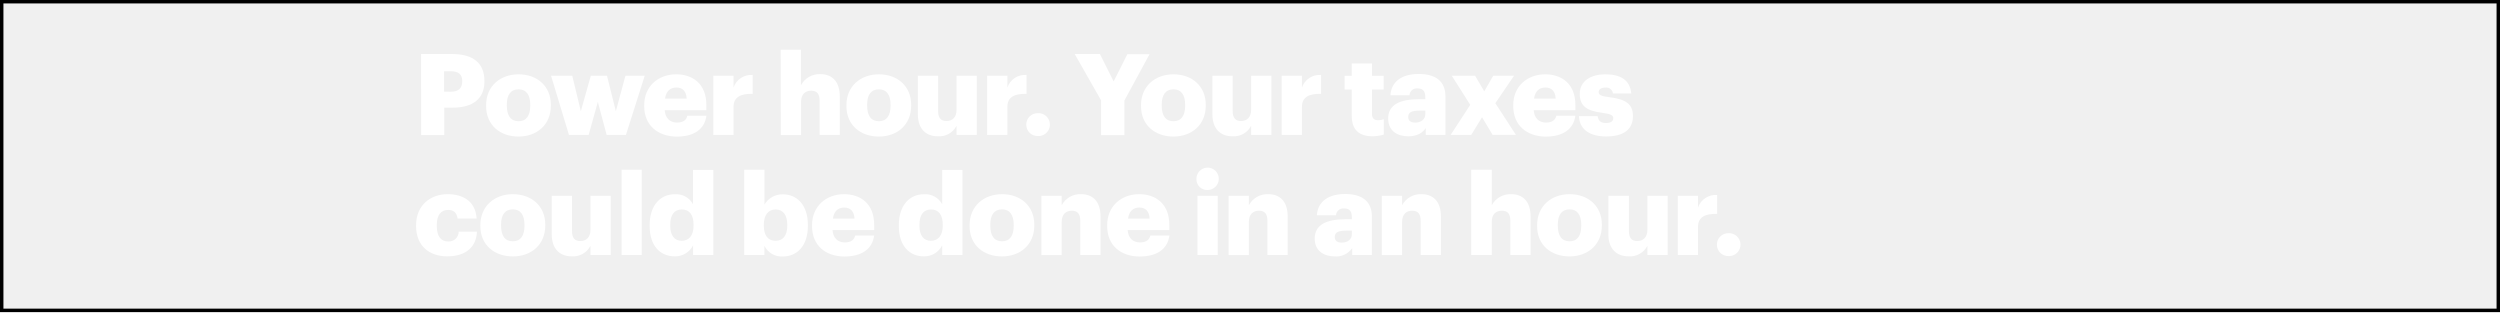
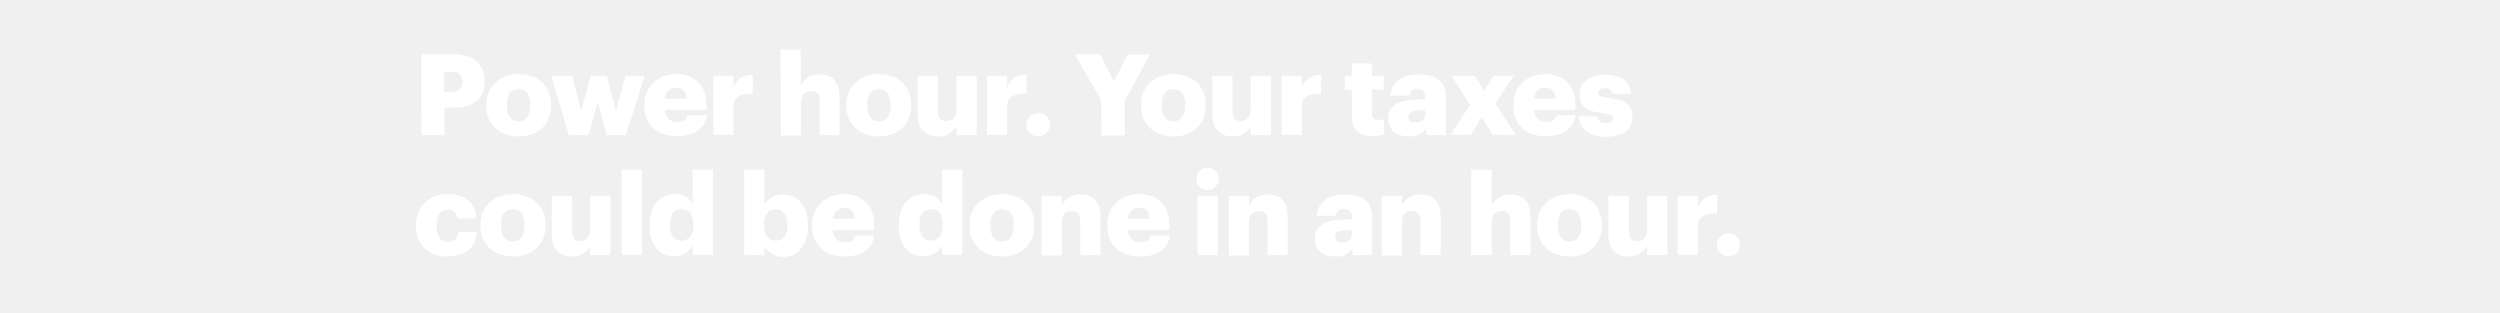
- <svg xmlns="http://www.w3.org/2000/svg" viewBox="0 0 729 91">
-   <g id="Layer_2" data-name="Layer 2">
-     <g id="Layer_23" data-name="Layer 23">
-       <rect x="0.5" y="0.5" width="728" height="90" fill="none" stroke="#000" stroke-miterlimit="10" />
+ <svg xmlns="http://www.w3.org/2000/svg" version="1.1" id="Layer_1" x="0px" y="0px" viewBox="0 0 729 91" style="enable-background:new 0 0 729 91;" xml:space="preserve">
+   <style type="text/css">
+ 	.st0{fill:none;}
+ 	.st1{fill:#FFFFFF;}
+ </style>
+   <g>
+     <g id="Layer_23">
+       <rect class="st0" width="728" height="90" />
    </g>
-     <g id="Power_hour._Your_taxes_could_be_done_in_an_hour." data-name="Power hour. Your taxes could be done in an hour.">
-       <path d="M122.78,15.75h9c6.47,0,9.48,2.87,9.48,7.89v.13c0,4.95-3.34,7.62-9.18,7.62h-2.54v8h-6.73Zm8.68,11c2.18,0,3.33-1,3.33-3v-.13c0-2-1.19-2.84-3.3-2.84h-2v5.94Z" fill="#fff" />
-       <path d="M141.75,30.93v-.26c0-5.55,4.13-9,9.47-9s9.41,3.4,9.41,8.88v.27c0,5.61-4.12,9-9.44,9S141.75,36.51,141.75,30.93Zm12.87-.1v-.26c0-2.9-1.15-4.52-3.4-4.52s-3.43,1.55-3.43,4.45v.27c0,3,1.16,4.58,3.43,4.58S154.62,33.71,154.62,30.83Z" fill="#fff" />
-       <path d="M160.69,22.09h6.18l2.5,10.33,2.91-10.33H177l2.58,10.33,2.8-10.33H188l-5.48,17.26H176.9l-2.57-9.64-2.68,9.64h-5.74Z" fill="#fff" />
-       <path d="M187.85,30.93v-.26c0-5.55,4.13-9,9.34-9,4.72,0,8.78,2.71,8.78,8.92v1.55H193.83c.16,2.27,1.48,3.6,3.59,3.6,2,0,2.78-.9,3-2H206c-.53,3.89-3.53,6.1-8.74,6.1C191.81,39.74,187.85,36.58,187.85,30.93Zm12.38-2.18c-.1-2.08-1.12-3.23-3-3.23s-3,1.15-3.3,3.23Z" fill="#fff" />
-       <path d="M208,22.09h5.9v3.43a5.44,5.44,0,0,1,5.58-3.66v5.51c-3.6-.1-5.58,1-5.58,3.79v8.19H208Z" fill="#fff" />
-       <path d="M227.65,14.5h5.91V24.86a6.09,6.09,0,0,1,5.67-3.24c3.34,0,5.65,2.08,5.65,6.51V39.35H239v-10c0-1.95-.76-2.91-2.47-2.91s-2.94,1.06-2.94,3.27v9.67h-5.91Z" fill="#fff" />
-       <path d="M246.82,30.93v-.26c0-5.55,4.13-9,9.47-9s9.41,3.4,9.41,8.88v.27c0,5.61-4.12,9-9.44,9S246.82,36.51,246.82,30.93Zm12.87-.1v-.26c0-2.9-1.15-4.52-3.4-4.52s-3.43,1.55-3.43,4.45v.27c0,3,1.16,4.58,3.43,4.58S259.69,33.71,259.69,30.83Z" fill="#fff" />
-       <path d="M267.65,33.34V22.09h5.9V32.38c0,1.95.76,2.91,2.45,2.91s2.93-1.06,2.93-3.27V22.09h5.91V39.35h-5.91V36.68a5.66,5.66,0,0,1-5.48,3.06C270.12,39.74,267.65,37.7,267.65,33.34Z" fill="#fff" />
-       <path d="M287.84,22.09h5.91v3.43a5.43,5.43,0,0,1,5.58-3.66v5.51c-3.6-.1-5.58,1-5.58,3.79v8.19h-5.91Z" fill="#fff" />
-       <path d="M299.26,36.38A3.3,3.3,0,0,1,302.63,33a3.34,3.34,0,1,1,0,6.67A3.29,3.29,0,0,1,299.26,36.38Z" fill="#fff" />
-       <path d="M321.07,29.25l-7.69-13.5h7.36l4,8,4-7.95h6.47l-7.33,13.5v10.1h-6.8Z" fill="#fff" />
-       <path d="M332.72,30.93v-.26c0-5.55,4.13-9,9.47-9s9.41,3.4,9.41,8.88v.27c0,5.61-4.13,9-9.44,9S332.72,36.51,332.72,30.93Zm12.87-.1v-.26c0-2.9-1.15-4.52-3.4-4.52s-3.43,1.55-3.43,4.45v.27c0,3,1.16,4.58,3.43,4.58S345.59,33.71,345.59,30.83Z" fill="#fff" />
-       <path d="M353.54,33.34V22.09h5.91V32.38c0,1.95.76,2.91,2.44,2.91s2.94-1.06,2.94-3.27V22.09h5.91V39.35h-5.91V36.68a5.67,5.67,0,0,1-5.48,3.06C356,39.74,353.54,37.7,353.54,33.34Z" fill="#fff" />
-       <path d="M373.74,22.09h5.91v3.43a5.43,5.43,0,0,1,5.57-3.66v5.51c-3.59-.1-5.57,1-5.57,3.79v8.19h-5.91Z" fill="#fff" />
-       <path d="M394.17,33.8V26.11h-2.08v-4h2.08v-3.6h5.9v3.6h3.4v4h-3.4v7.13c0,1.26.63,1.82,1.75,1.82a4.5,4.5,0,0,0,1.69-.3v4.49a12.42,12.42,0,0,1-3.27.49C396.34,39.74,394.17,37.86,394.17,33.8Z" fill="#fff" />
-       <path d="M404.79,34.56c0-4.06,3.43-5.64,9.18-5.64h1.65v-.4c0-1.65-.4-2.74-2.28-2.74a2.12,2.12,0,0,0-2.34,2h-5.55c.26-4.16,3.53-6.21,8.25-6.21s7.79,1.95,7.79,6.54V39.35h-5.74v-2c-.83,1.25-2.34,2.4-5.12,2.4C407.53,39.74,404.79,38.23,404.79,34.56Zm10.83-1.25V32.25h-1.55c-2.38,0-3.44.46-3.44,1.88,0,1,.66,1.62,2.05,1.62C414.36,35.75,415.62,34.79,415.62,33.31Z" fill="#fff" />
-       <path d="M428.72,30.57l-5.38-8.48h6.8l2.67,4.55,2.61-4.55h6.07l-5.45,8,6,9.24h-6.8l-3.07-5.15L429,39.35h-6Z" fill="#fff" />
-       <path d="M441.26,30.93v-.26c0-5.55,4.12-9,9.34-9,4.72,0,8.78,2.71,8.78,8.92v1.55H447.23c.16,2.27,1.48,3.6,3.6,3.6,1.94,0,2.77-.9,3-2h5.55c-.53,3.89-3.54,6.1-8.75,6.1C445.22,39.74,441.26,36.58,441.26,30.93Zm12.37-2.18c-.1-2.08-1.12-3.23-3-3.23s-3,1.15-3.31,3.23Z" fill="#fff" />
-       <path d="M460.43,33.87h5.44c.2,1.25.76,2,2.45,2,1.45,0,2.11-.56,2.11-1.42s-.83-1.22-3.2-1.55c-4.62-.6-6.57-2-6.57-5.55,0-3.83,3.4-5.68,7.39-5.68,4.26,0,7.23,1.46,7.63,5.58h-5.35a1.93,1.93,0,0,0-2.21-1.71c-1.29,0-1.95.56-1.95,1.35s.79,1.16,2.91,1.42c4.78.59,7.09,1.85,7.09,5.54,0,4.1-3,5.94-7.82,5.94S460.56,37.7,460.43,33.87Z" fill="#fff" />
-       <path d="M121.33,65.93v-.26c0-5.74,4.12-9.05,9.2-9.05,4.23,0,8.12,1.85,8.45,7.1h-5.54c-.27-1.62-1.06-2.51-2.77-2.51-2.08,0-3.3,1.49-3.3,4.39v.27c0,3,1.15,4.55,3.39,4.55a2.88,2.88,0,0,0,3-2.87h5.31c-.16,4.36-3.1,7.2-8.68,7.2C125.25,74.75,121.33,71.74,121.33,65.93Z" fill="#fff" />
-       <path d="M140.07,65.93v-.26c0-5.55,4.12-9.05,9.47-9.05S159,60,159,65.5v.27c0,5.61-4.13,9-9.44,9S140.07,71.51,140.07,65.93Zm12.87-.1v-.26c0-2.9-1.15-4.52-3.4-4.52s-3.43,1.55-3.43,4.45v.27c0,3,1.15,4.59,3.43,4.59S152.94,68.71,152.94,65.83Z" fill="#fff" />
-       <path d="M160.89,68.34V57.09h5.91V67.38c0,2,.76,2.91,2.44,2.91s2.94-1.06,2.94-3.27V57.09h5.91V74.35h-5.91V71.68a5.67,5.67,0,0,1-5.48,3.07C163.37,74.75,160.89,72.7,160.89,68.34Z" fill="#fff" />
-       <path d="M181.25,49.5h5.88V74.35h-5.88Z" fill="#fff" />
-       <path d="M189.44,65.9v-.26c0-5.88,3.23-9,7.32-9a5.6,5.6,0,0,1,5.32,2.91v-10H208V74.35h-5.9V71.54a5.82,5.82,0,0,1-5.38,3.21C192.7,74.75,189.44,71.87,189.44,65.9Zm12.8-.1v-.26c0-2.91-1.22-4.46-3.4-4.46s-3.4,1.49-3.4,4.49v.26c0,2.91,1.29,4.39,3.34,4.39S202.24,68.74,202.24,65.8Z" fill="#fff" />
-       <path d="M222.9,71.68v2.67H217V49.5h5.91V59.66a6.09,6.09,0,0,1,5.38-3c4,0,7.29,3,7.29,8.95v.26c0,5.94-3.27,8.92-7.32,8.92A5.61,5.61,0,0,1,222.9,71.68Zm6.67-5.85v-.26c0-3-1.32-4.49-3.4-4.49s-3.44,1.55-3.44,4.46v.26c0,2.94,1.29,4.42,3.44,4.42S229.57,68.67,229.57,65.83Z" fill="#fff" />
-       <path d="M236.79,65.93v-.26c0-5.55,4.13-9.05,9.34-9.05,4.72,0,8.78,2.71,8.78,8.92v1.55H242.76c.17,2.28,1.49,3.6,3.6,3.6,1.95,0,2.77-.9,3-2h5.54c-.53,3.89-3.53,6.11-8.75,6.11C240.75,74.75,236.79,71.58,236.79,65.93Zm12.38-2.18c-.1-2.08-1.13-3.23-3-3.23s-3,1.15-3.3,3.23Z" fill="#fff" />
-       <path d="M262.1,65.9v-.26c0-5.88,3.23-9,7.33-9a5.6,5.6,0,0,1,5.31,2.91v-10h5.91V74.35h-5.91V71.54a5.81,5.81,0,0,1-5.38,3.21C265.37,74.75,262.1,71.87,262.1,65.9Zm12.81-.1v-.26c0-2.91-1.22-4.46-3.4-4.46s-3.4,1.49-3.4,4.49v.26c0,2.91,1.28,4.39,3.33,4.39S274.91,68.74,274.91,65.8Z" fill="#fff" />
-       <path d="M282.73,65.93v-.26c0-5.55,4.12-9.05,9.47-9.05s9.4,3.4,9.4,8.88v.27c0,5.61-4.12,9-9.43,9S282.73,71.51,282.73,65.93Zm12.87-.1v-.26c0-2.9-1.16-4.52-3.4-4.52s-3.43,1.55-3.43,4.45v.27c0,3,1.15,4.59,3.43,4.59S295.6,68.71,295.6,65.83Z" fill="#fff" />
-       <path d="M303.68,57.09h5.91v2.77a6.09,6.09,0,0,1,5.68-3.24c3.33,0,5.64,2.08,5.64,6.51V74.35H315v-10c0-1.95-.76-2.91-2.47-2.91s-2.94,1.06-2.94,3.27v9.67h-5.91Z" fill="#fff" />
-       <path d="M322.85,65.93v-.26c0-5.55,4.13-9.05,9.34-9.05,4.72,0,8.78,2.71,8.78,8.92v1.55H328.83c.16,2.28,1.48,3.6,3.59,3.6,1.95,0,2.78-.9,3-2H341c-.53,3.89-3.53,6.11-8.74,6.11C326.81,74.75,322.85,71.58,322.85,65.93Zm12.38-2.18c-.1-2.08-1.12-3.23-3-3.23s-3,1.15-3.3,3.23Z" fill="#fff" />
-       <path d="M348.89,52.4a3.26,3.26,0,1,1,3.23,3A3.08,3.08,0,0,1,348.89,52.4Zm.3,4.69h5.9V74.35h-5.9Z" fill="#fff" />
-       <path d="M358.26,57.09h5.91v2.77a6.09,6.09,0,0,1,5.68-3.24c3.33,0,5.64,2.08,5.64,6.51V74.35h-5.91v-10c0-1.95-.76-2.91-2.47-2.91s-2.94,1.06-2.94,3.27v9.67h-5.91Z" fill="#fff" />
-       <path d="M383.37,69.56c0-4.06,3.44-5.64,9.18-5.64h1.65v-.4c0-1.65-.4-2.74-2.28-2.74a2.12,2.12,0,0,0-2.34,2H384c.27-4.16,3.54-6.21,8.26-6.21s7.78,2,7.78,6.54V74.35h-5.74v-2a5.65,5.65,0,0,1-5.11,2.42C386.11,74.75,383.37,73.23,383.37,69.56Zm10.83-1.25V67.25h-1.55c-2.38,0-3.43.46-3.43,1.88,0,1,.66,1.62,2,1.62C393,70.75,394.2,69.79,394.2,68.31Z" fill="#fff" />
-       <path d="M402.94,57.09h5.91v2.77a6.1,6.1,0,0,1,5.68-3.24c3.33,0,5.64,2.08,5.64,6.51V74.35h-5.91v-10c0-1.95-.76-2.91-2.47-2.91s-2.94,1.06-2.94,3.27v9.67h-5.91Z" fill="#fff" />
-       <path d="M429,49.5H435V59.86a6.11,6.11,0,0,1,5.68-3.24c3.33,0,5.64,2.08,5.64,6.51V74.35h-5.9v-10c0-1.95-.76-2.91-2.48-2.91S435,62.47,435,64.68v9.67H429Z" fill="#fff" />
-       <path d="M448.22,65.93v-.26c0-5.55,4.12-9.05,9.47-9.05s9.41,3.4,9.41,8.88v.27c0,5.61-4.13,9-9.44,9S448.22,71.51,448.22,65.93Zm12.87-.1v-.26c0-2.9-1.16-4.52-3.4-4.52s-3.43,1.55-3.43,4.45v.27c0,3,1.15,4.59,3.43,4.59S461.09,68.71,461.09,65.83Z" fill="#fff" />
-       <path d="M469,68.34V57.09H475V67.38c0,2,.76,2.91,2.44,2.91s2.94-1.06,2.94-3.27V57.09h5.91V74.35h-5.91V71.68a5.69,5.69,0,0,1-5.48,3.07C471.52,74.75,469,72.7,469,68.34Z" fill="#fff" />
-       <path d="M489.24,57.09h5.9v3.43a5.44,5.44,0,0,1,5.58-3.66v5.51c-3.6-.1-5.58,1-5.58,3.79v8.19h-5.9Z" fill="#fff" />
-       <path d="M500.65,71.38A3.3,3.3,0,0,1,504,68a3.34,3.34,0,1,1,0,6.67A3.29,3.29,0,0,1,500.65,71.38Z" fill="#fff" />
+     <g id="Power_hour._Your_taxes_could_be_done_in_an_hour.">
+       <path class="st1" d="M122.8,15.8h9c6.5,0,9.5,2.9,9.5,7.9v0.1c0,4.9-3.3,7.6-9.2,7.6h-2.5v8h-6.7L122.8,15.8z M131.5,26.8    c2.2,0,3.3-1,3.3-3v-0.1c0-2-1.2-2.8-3.3-2.8h-2v5.9L131.5,26.8z" />
+       <path class="st1" d="M141.8,30.9v-0.3c0-5.6,4.1-9,9.5-9s9.4,3.4,9.4,8.9v0.3c0,5.6-4.1,9-9.4,9S141.8,36.5,141.8,30.9z     M154.6,30.8v-0.3c0-2.9-1.1-4.5-3.4-4.5s-3.4,1.5-3.4,4.5v0.3c0,3,1.2,4.6,3.4,4.6S154.6,33.7,154.6,30.8z" />
+       <path class="st1" d="M160.7,22.1h6.2l2.5,10.3l2.9-10.3h4.7l2.6,10.3l2.8-10.3h5.6l-5.5,17.3h-5.6l-2.6-9.6l-2.7,9.6h-5.7    L160.7,22.1z" />
+       <path class="st1" d="M187.9,30.9v-0.3c0-5.6,4.1-9,9.3-9c4.7,0,8.8,2.7,8.8,8.9v1.5h-12.1c0.2,2.3,1.5,3.6,3.6,3.6    c2,0,2.8-0.9,3-2h5.6c-0.5,3.9-3.5,6.1-8.7,6.1C191.8,39.7,187.9,36.6,187.9,30.9z M200.2,28.8c-0.1-2.1-1.1-3.2-3-3.2    s-3,1.1-3.3,3.2H200.2z" />
+       <path class="st1" d="M208,22.1h5.9v3.4c0.8-2.4,3.1-3.9,5.6-3.7v5.5c-3.6-0.1-5.6,1-5.6,3.8v8.2H208V22.1z" />
+       <path class="st1" d="M227.6,14.5h5.9v10.4c1.1-2.1,3.3-3.4,5.7-3.2c3.3,0,5.6,2.1,5.6,6.5v11.2H239v-10c0-2-0.8-2.9-2.5-2.9    s-2.9,1.1-2.9,3.3v9.7h-5.9L227.6,14.5z" />
+       <path class="st1" d="M246.8,30.9v-0.3c0-5.6,4.1-9,9.5-9s9.4,3.4,9.4,8.9v0.3c0,5.6-4.1,9-9.4,9S246.8,36.5,246.8,30.9z     M259.7,30.8v-0.3c0-2.9-1.1-4.5-3.4-4.5s-3.4,1.5-3.4,4.5v0.3c0,3,1.2,4.6,3.4,4.6S259.7,33.7,259.7,30.8z" />
+       <path class="st1" d="M267.6,33.3V22.1h5.9v10.3c0,2,0.8,2.9,2.5,2.9s2.9-1.1,2.9-3.3v-9.9h5.9v17.3h-5.9v-2.7    c-1,2-3.2,3.2-5.5,3.1C270.1,39.7,267.6,37.7,267.6,33.3z" />
+       <path class="st1" d="M287.8,22.1h5.9v3.4c0.8-2.4,3.1-3.9,5.6-3.7v5.5c-3.6-0.1-5.6,1-5.6,3.8v8.2h-5.9V22.1z" />
+       <path class="st1" d="M299.3,36.4c0-1.8,1.4-3.3,3.2-3.4c0.1,0,0.1,0,0.2,0c1.8-0.1,3.4,1.3,3.5,3.2c0.1,1.8-1.3,3.4-3.2,3.5    c-0.1,0-0.2,0-0.4,0C300.8,39.7,299.3,38.3,299.3,36.4C299.3,36.4,299.3,36.4,299.3,36.4z" />
+       <path class="st1" d="M321.1,29.3l-7.7-13.5h7.4l4,8l4-7.9h6.5l-7.3,13.5v10.1h-6.8L321.1,29.3z" />
+       <path class="st1" d="M332.7,30.9v-0.3c0-5.6,4.1-9,9.5-9s9.4,3.4,9.4,8.9v0.3c0,5.6-4.1,9-9.4,9S332.7,36.5,332.7,30.9z     M345.6,30.8v-0.3c0-2.9-1.1-4.5-3.4-4.5s-3.4,1.5-3.4,4.5v0.3c0,3,1.2,4.6,3.4,4.6S345.6,33.7,345.6,30.8z" />
+       <path class="st1" d="M353.5,33.3V22.1h5.9v10.3c0,2,0.8,2.9,2.4,2.9s2.9-1.1,2.9-3.3v-9.9h5.9v17.3h-5.9v-2.7    c-1,2-3.2,3.2-5.5,3.1C356,39.7,353.5,37.7,353.5,33.3z" />
+       <path class="st1" d="M373.7,22.1h5.9v3.4c0.8-2.3,3.1-3.9,5.6-3.7v5.5c-3.6-0.1-5.6,1-5.6,3.8v8.2h-5.9V22.1z" />
+       <path class="st1" d="M394.2,33.8v-7.7h-2.1v-4h2.1v-3.6h5.9v3.6h3.4v4h-3.4v7.1c0,1.3,0.6,1.8,1.8,1.8c0.6,0,1.2-0.1,1.7-0.3v4.5    c-1.1,0.3-2.2,0.5-3.3,0.5C396.3,39.7,394.2,37.9,394.2,33.8z" />
+       <path class="st1" d="M404.8,34.6c0-4.1,3.4-5.6,9.2-5.6h1.6v-0.4c0-1.6-0.4-2.7-2.3-2.7c-1.2-0.1-2.2,0.7-2.3,1.9c0,0,0,0.1,0,0.1    h-5.5c0.3-4.2,3.5-6.2,8.3-6.2s7.8,2,7.8,6.5v11.2h-5.7v-2c-0.8,1.3-2.3,2.4-5.1,2.4C407.5,39.7,404.8,38.2,404.8,34.6z     M415.6,33.3v-1.1h-1.5c-2.4,0-3.4,0.5-3.4,1.9c0,1,0.7,1.6,2,1.6C414.4,35.8,415.6,34.8,415.6,33.3z" />
+       <path class="st1" d="M428.7,30.6l-5.4-8.5h6.8l2.7,4.5l2.6-4.5h6.1l-5.5,8l6,9.2h-6.8l-3.1-5.2l-3.2,5.2h-6L428.7,30.6z" />
+       <path class="st1" d="M441.3,30.9v-0.3c0-5.6,4.1-9,9.3-9c4.7,0,8.8,2.7,8.8,8.9v1.5h-12.1c0.2,2.3,1.5,3.6,3.6,3.6    c1.9,0,2.8-0.9,3-2h5.5c-0.5,3.9-3.5,6.1-8.8,6.1C445.2,39.7,441.3,36.6,441.3,30.9z M453.6,28.8c-0.1-2.1-1.1-3.2-3-3.2    s-3,1.1-3.3,3.2H453.6z" />
+       <path class="st1" d="M460.4,33.9h5.4c0.2,1.3,0.8,2,2.5,2c1.5,0,2.1-0.6,2.1-1.4s-0.8-1.2-3.2-1.5c-4.6-0.6-6.6-2-6.6-5.5    c0-3.8,3.4-5.7,7.4-5.7c4.3,0,7.2,1.5,7.6,5.6h-5.4c-0.1-1.1-1.1-1.8-2.1-1.7c0,0-0.1,0-0.1,0c-1.3,0-2,0.6-2,1.4s0.8,1.2,2.9,1.4    c4.8,0.6,7.1,1.9,7.1,5.5c0,4.1-3,5.9-7.8,5.9S460.6,37.7,460.4,33.9z" />
+       <path class="st1" d="M121.3,65.9v-0.3c0-5.7,4.1-9,9.2-9c4.2,0,8.1,1.8,8.4,7.1h-5.5c-0.3-1.6-1.1-2.5-2.8-2.5    c-2.1,0-3.3,1.5-3.3,4.4v0.3c0,3,1.1,4.6,3.4,4.6c1.6,0.1,2.9-1.2,3-2.8c0,0,0-0.1,0-0.1h5.3c-0.2,4.4-3.1,7.2-8.7,7.2    C125.3,74.8,121.3,71.7,121.3,65.9z" />
+       <path class="st1" d="M140.1,65.9v-0.3c0-5.5,4.1-9,9.5-9s9.5,3.4,9.5,8.9v0.3c0,5.6-4.1,9-9.4,9S140.1,71.5,140.1,65.9z     M152.9,65.8v-0.3c0-2.9-1.1-4.5-3.4-4.5s-3.4,1.5-3.4,4.5v0.3c0,3,1.1,4.6,3.4,4.6S152.9,68.7,152.9,65.8z" />
+       <path class="st1" d="M160.9,68.3V57.1h5.9v10.3c0,2,0.8,2.9,2.4,2.9s2.9-1.1,2.9-3.3v-9.9h5.9v17.3h-5.9v-2.7    c-1,2-3.2,3.2-5.5,3.1C163.4,74.8,160.9,72.7,160.9,68.3z" />
+       <path class="st1" d="M181.3,49.5h5.9v24.8h-5.9V49.5z" />
+       <path class="st1" d="M189.4,65.9v-0.3c0-5.9,3.2-9,7.3-9c2.2-0.2,4.3,1,5.3,2.9v-10h5.9v24.8h-5.9v-2.8c-1,2-3.1,3.3-5.4,3.2    C192.7,74.8,189.4,71.9,189.4,65.9z M202.2,65.8v-0.3c0-2.9-1.2-4.5-3.4-4.5s-3.4,1.5-3.4,4.5v0.3c0,2.9,1.3,4.4,3.3,4.4    S202.2,68.7,202.2,65.8z" />
+       <path class="st1" d="M222.9,71.7v2.7H217V49.5h5.9v10.2c1.1-1.9,3.2-3,5.4-3c4,0,7.3,3,7.3,9v0.3c0,5.9-3.3,8.9-7.3,8.9    C226,74.9,223.9,73.7,222.9,71.7z M229.6,65.8v-0.3c0-3-1.3-4.5-3.4-4.5s-3.4,1.5-3.4,4.5v0.3c0,2.9,1.3,4.4,3.4,4.4    S229.6,68.7,229.6,65.8L229.6,65.8z" />
+       <path class="st1" d="M236.8,65.9v-0.3c0-5.5,4.1-9,9.3-9c4.7,0,8.8,2.7,8.8,8.9v1.6h-12.1c0.2,2.3,1.5,3.6,3.6,3.6    c1.9,0,2.8-0.9,3-2h5.5c-0.5,3.9-3.5,6.1-8.8,6.1C240.8,74.8,236.8,71.6,236.8,65.9z M249.2,63.8c-0.1-2.1-1.1-3.2-3-3.2    s-3,1.2-3.3,3.2H249.2z" />
+       <path class="st1" d="M262.1,65.9v-0.3c0-5.9,3.2-9,7.3-9c2.2-0.2,4.3,1,5.3,2.9v-10h5.9v24.8h-5.9v-2.8c-1,2-3.1,3.3-5.4,3.2    C265.4,74.8,262.1,71.9,262.1,65.9z M274.9,65.8v-0.3c0-2.9-1.2-4.5-3.4-4.5s-3.4,1.5-3.4,4.5v0.3c0,2.9,1.3,4.4,3.3,4.4    S274.9,68.7,274.9,65.8z" />
+       <path class="st1" d="M282.7,65.9v-0.3c0-5.5,4.1-9,9.5-9s9.4,3.4,9.4,8.9v0.3c0,5.6-4.1,9-9.4,9S282.7,71.5,282.7,65.9z     M295.6,65.8v-0.3c0-2.9-1.2-4.5-3.4-4.5s-3.4,1.5-3.4,4.5v0.3c0,3,1.1,4.6,3.4,4.6S295.6,68.7,295.6,65.8z" />
+       <path class="st1" d="M303.7,57.1h5.9v2.8c1.1-2.1,3.3-3.4,5.7-3.2c3.3,0,5.6,2.1,5.6,6.5v11.2H315v-10c0-2-0.8-2.9-2.5-2.9    s-2.9,1.1-2.9,3.3v9.7h-5.9V57.1z" />
+       <path class="st1" d="M322.9,65.9v-0.3c0-5.5,4.1-9,9.3-9c4.7,0,8.8,2.7,8.8,8.9v1.6h-12.1c0.2,2.3,1.5,3.6,3.6,3.6    c2,0,2.8-0.9,3-2h5.6c-0.5,3.9-3.5,6.1-8.7,6.1C326.8,74.8,322.9,71.6,322.9,65.9z M335.2,63.8c-0.1-2.1-1.1-3.2-3-3.2    s-3,1.2-3.3,3.2H335.2z" />
+       <path class="st1" d="M348.9,52.4c-0.1-1.8,1.2-3.4,3-3.5c1.8-0.1,3.4,1.2,3.5,3s-1.2,3.4-3,3.5c-0.1,0-0.2,0-0.3,0    C350.4,55.5,349,54.2,348.9,52.4C348.9,52.4,348.9,52.4,348.9,52.4z M349.2,57.1h5.9v17.3h-5.9V57.1z" />
+       <path class="st1" d="M358.3,57.1h5.9v2.8c1.1-2.1,3.3-3.4,5.7-3.2c3.3,0,5.6,2.1,5.6,6.5v11.2h-5.9v-10c0-2-0.8-2.9-2.5-2.9    s-2.9,1.1-2.9,3.3v9.7h-5.9V57.1z" />
+       <path class="st1" d="M383.4,69.6c0-4.1,3.4-5.6,9.2-5.6h1.6v-0.4c0-1.7-0.4-2.7-2.3-2.7c-1.2-0.1-2.2,0.7-2.3,1.9c0,0,0,0.1,0,0.1    H384c0.3-4.2,3.5-6.2,8.3-6.2s7.8,2,7.8,6.5v11.2h-5.7v-2c-1.1,1.7-3.1,2.6-5.1,2.4C386.1,74.8,383.4,73.2,383.4,69.6z     M394.2,68.3v-1.1h-1.5c-2.4,0-3.4,0.5-3.4,1.9c0,1,0.7,1.6,2,1.6C393,70.8,394.2,69.8,394.2,68.3L394.2,68.3z" />
+       <path class="st1" d="M402.9,57.1h5.9v2.8c1.1-2.1,3.3-3.4,5.7-3.2c3.3,0,5.6,2.1,5.6,6.5v11.2h-5.9v-10c0-2-0.8-2.9-2.5-2.9    s-2.9,1.1-2.9,3.3v9.7h-5.9V57.1z" />
+       <path class="st1" d="M429,49.5h6v10.4c1.1-2.1,3.3-3.3,5.7-3.2c3.3,0,5.6,2.1,5.6,6.5v11.2h-5.9v-10c0-2-0.8-2.9-2.5-2.9    s-2.9,1-2.9,3.2v9.7h-6V49.5z" />
+       <path class="st1" d="M448.2,65.9v-0.3c0-5.5,4.1-9,9.5-9s9.4,3.4,9.4,8.9v0.3c0,5.6-4.1,9-9.4,9S448.2,71.5,448.2,65.9z     M461.1,65.8v-0.3c0-2.9-1.2-4.5-3.4-4.5s-3.4,1.5-3.4,4.5v0.3c0,3,1.1,4.6,3.4,4.6S461.1,68.7,461.1,65.8z" />
+       <path class="st1" d="M469,68.3V57.1h6v10.3c0,2,0.8,2.9,2.4,2.9s2.9-1.1,2.9-3.3v-9.9h5.9v17.3h-5.9v-2.7c-1,2-3.2,3.2-5.5,3.1    C471.5,74.8,469,72.7,469,68.3z" />
+       <path class="st1" d="M489.2,57.1h5.9v3.4c0.8-2.4,3.1-3.9,5.6-3.7v5.5c-3.6-0.1-5.6,1-5.6,3.8v8.2h-5.9V57.1z" />
+       <path class="st1" d="M500.6,71.4c0-1.8,1.4-3.3,3.2-3.4c0,0,0.1,0,0.1,0c1.8-0.1,3.4,1.3,3.5,3.2c0.1,1.8-1.3,3.4-3.2,3.5    c-0.1,0-0.2,0-0.4,0C502.2,74.7,500.7,73.3,500.6,71.4C500.7,71.4,500.6,71.4,500.6,71.4z" />
    </g>
  </g>
</svg>
